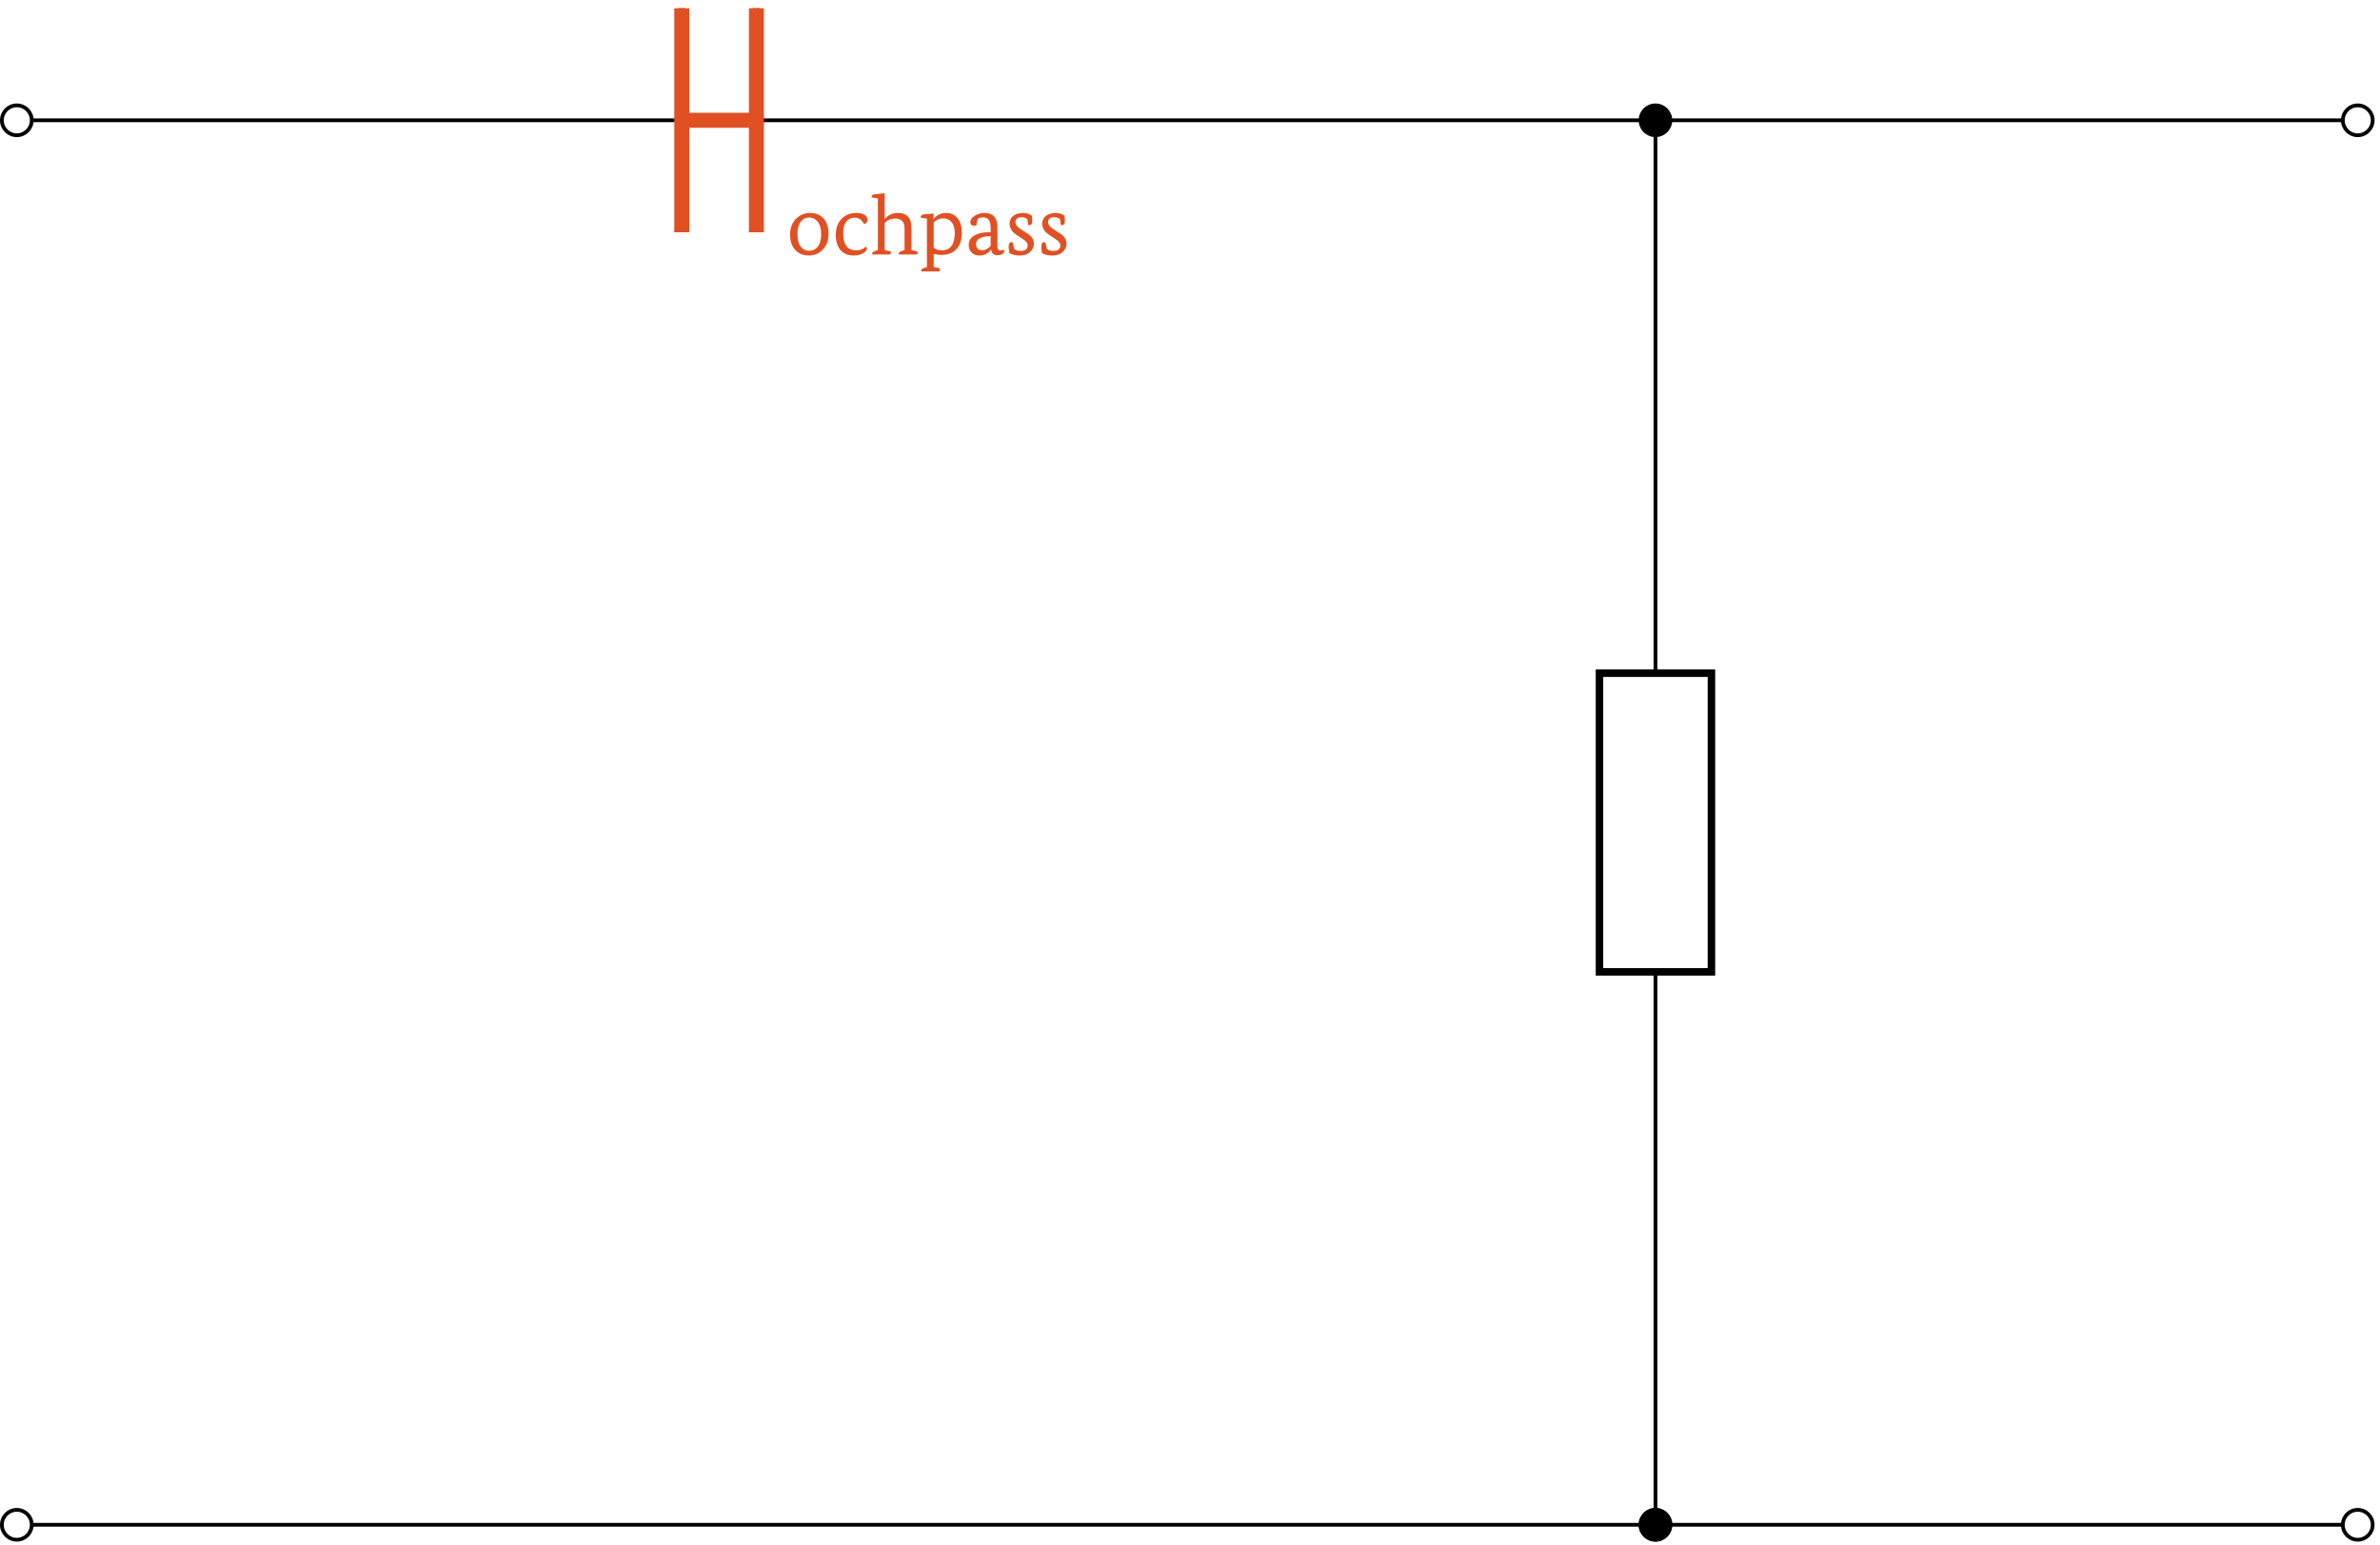
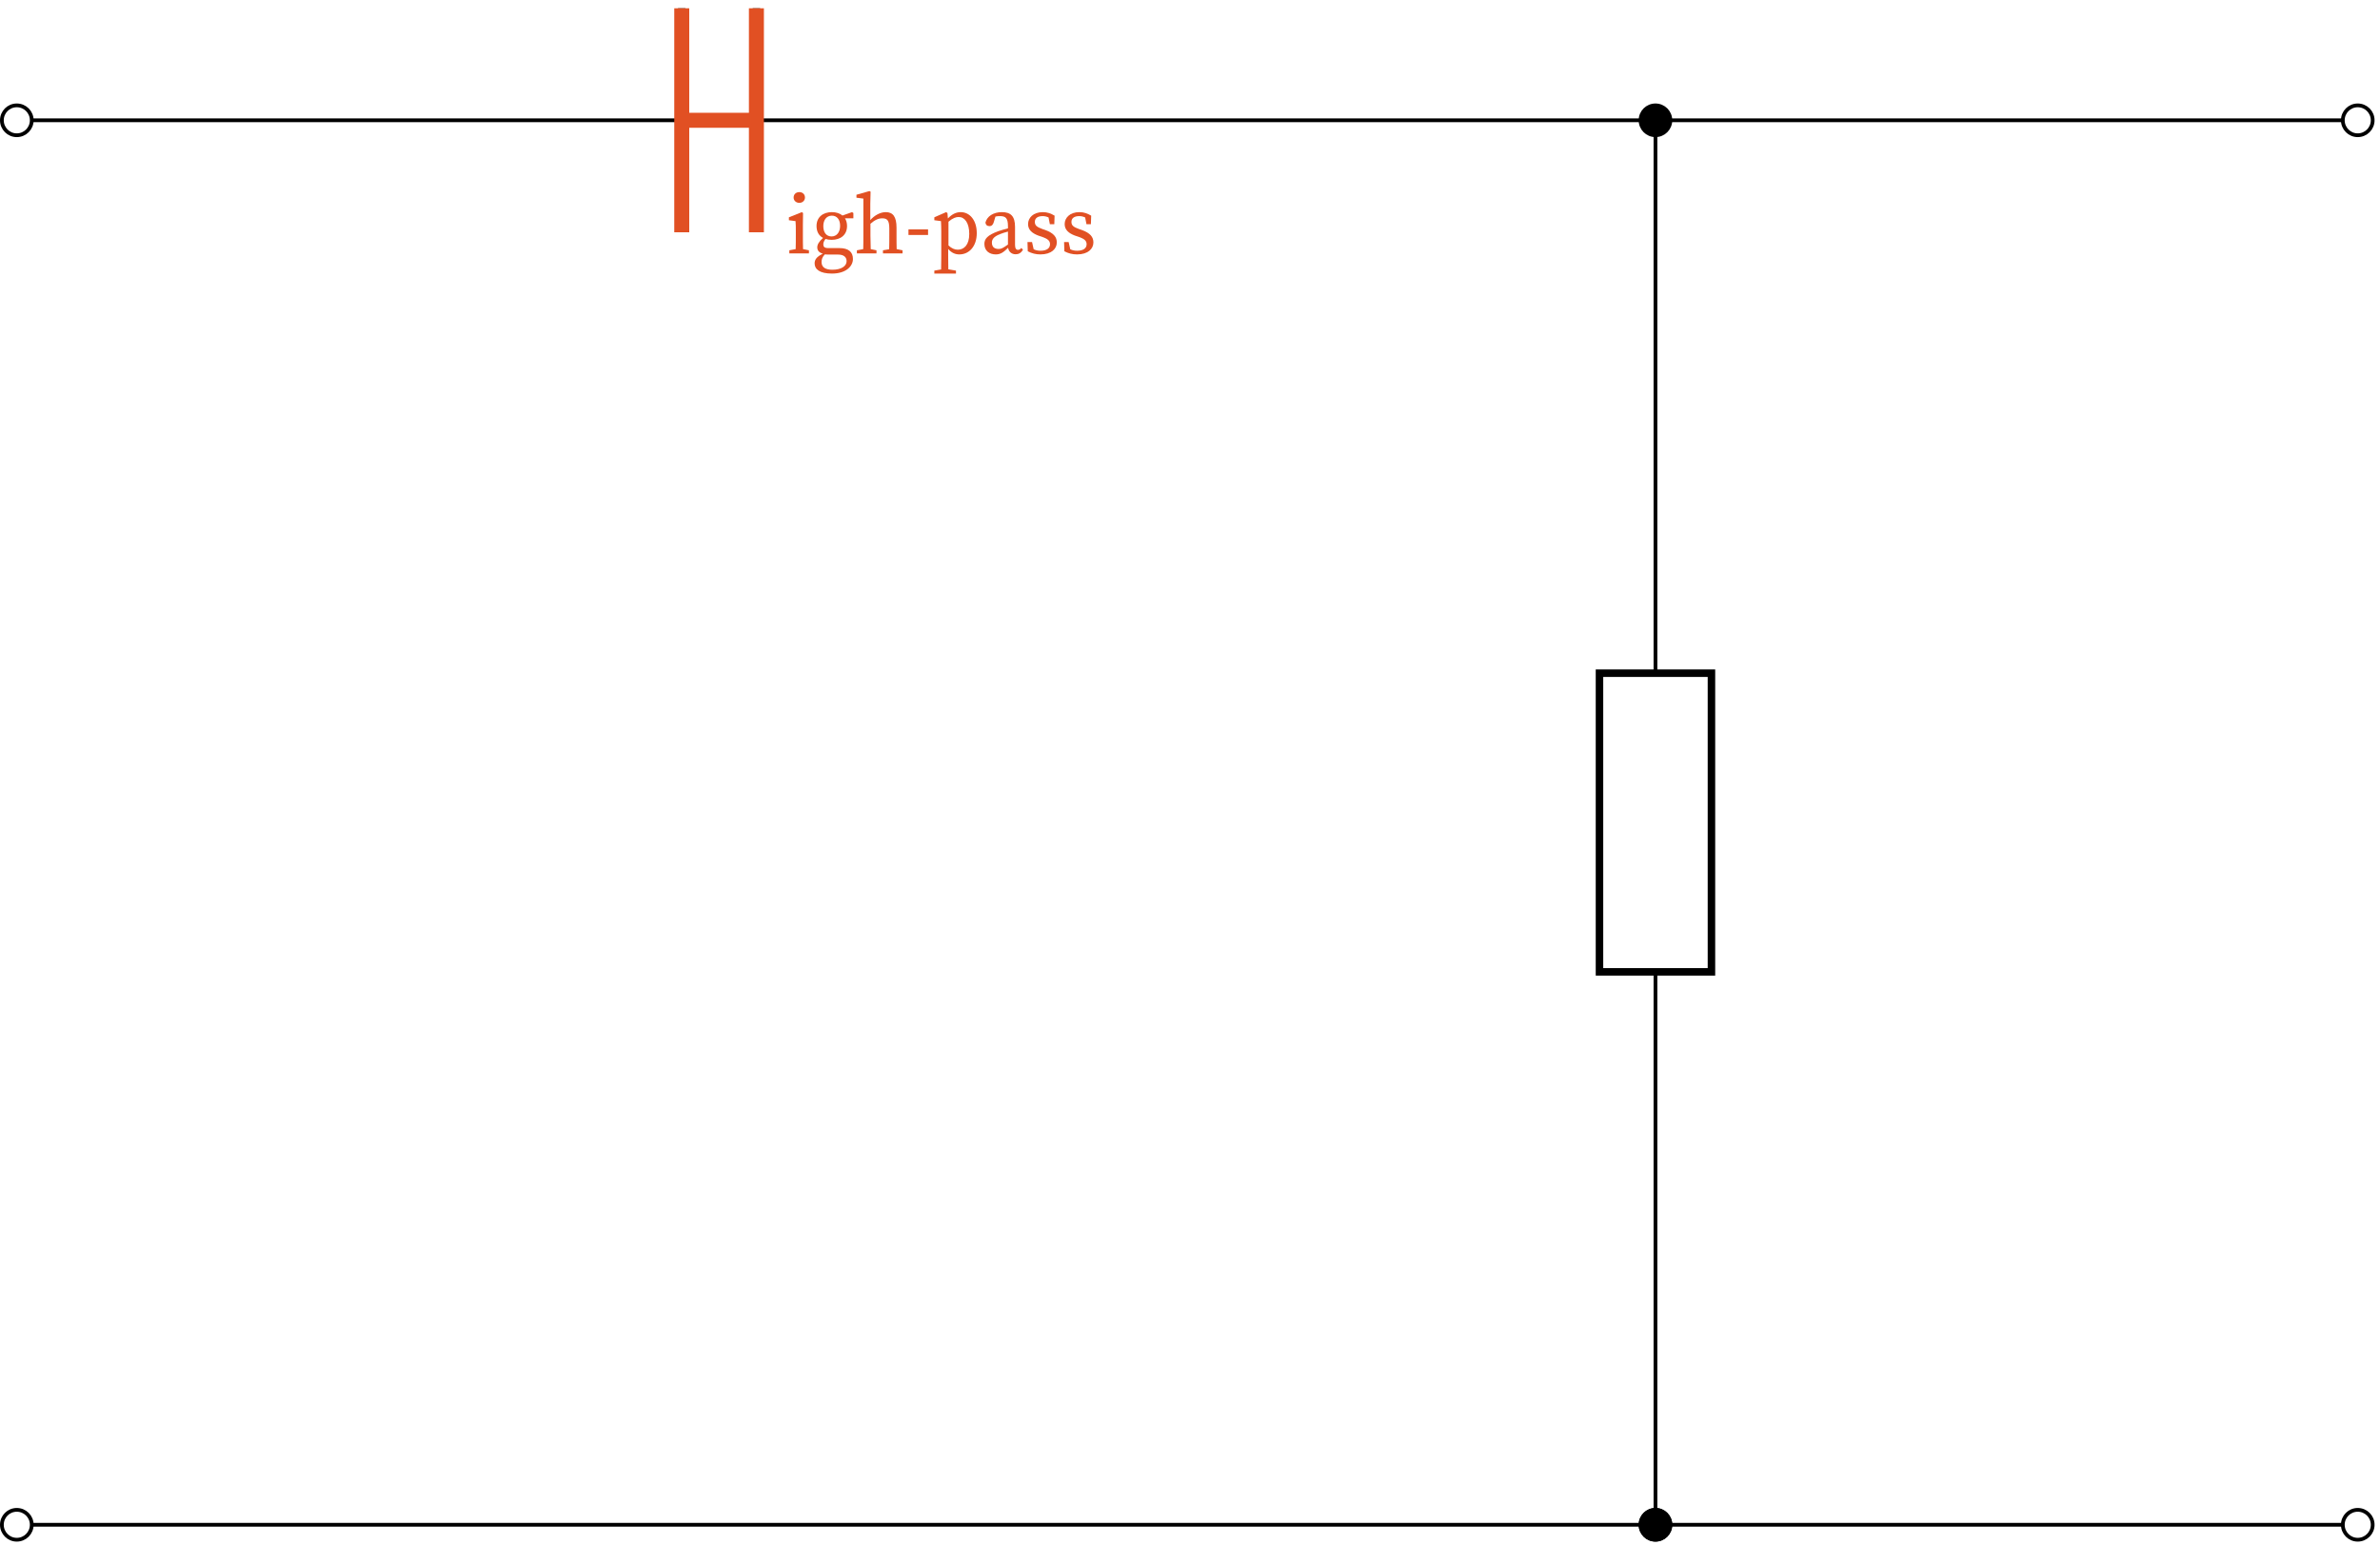
- <svg xmlns="http://www.w3.org/2000/svg" xmlns:xlink="http://www.w3.org/1999/xlink" width="252.417pt" height="163.796pt" viewBox="0 0 252.417 163.796" version="1.2">
+ <svg xmlns="http://www.w3.org/2000/svg" xmlns:xlink="http://www.w3.org/1999/xlink" width="252.417" height="163.796" viewBox="0 0 252.417 163.796">
  <defs>
    <g>
-       <symbol overflow="visible" id="glyph0-0">
-         <path style="stroke:none;" d="M 0.453 0 L 0.453 -6.266 L 4.812 -6.266 L 4.812 0 Z M 0.891 -0.453 L 4.375 -0.453 L 4.375 -5.812 L 0.891 -5.812 Z M 0.891 -0.453 " />
-       </symbol>
-       <symbol overflow="visible" id="glyph0-1">
-         <path style="stroke:none;" d="M 2.359 0.109 C 1.797 0.109 1.336 -0.07 0.984 -0.438 C 0.586 -0.832 0.391 -1.391 0.391 -2.109 C 0.391 -2.816 0.609 -3.383 1.047 -3.812 C 1.453 -4.207 1.945 -4.406 2.531 -4.406 C 3.082 -4.406 3.535 -4.227 3.891 -3.875 C 4.273 -3.477 4.469 -2.914 4.469 -2.188 C 4.469 -1.469 4.25 -0.895 3.812 -0.469 C 3.406 -0.082 2.922 0.109 2.359 0.109 Z M 2.422 -0.391 C 2.785 -0.391 3.082 -0.531 3.312 -0.812 C 3.562 -1.133 3.688 -1.582 3.688 -2.156 C 3.688 -2.727 3.562 -3.172 3.312 -3.484 C 3.082 -3.773 2.785 -3.922 2.422 -3.922 C 2.047 -3.922 1.75 -3.773 1.531 -3.484 C 1.289 -3.172 1.172 -2.727 1.172 -2.156 C 1.172 -1.57 1.289 -1.125 1.531 -0.812 C 1.75 -0.531 2.047 -0.391 2.422 -0.391 Z M 2.422 -0.391 " />
-       </symbol>
-       <symbol overflow="visible" id="glyph0-2">
-         <path style="stroke:none;" d="M 3.562 -0.844 C 3.645 -0.758 3.688 -0.676 3.688 -0.594 C 3.688 -0.445 3.566 -0.301 3.328 -0.156 C 3.035 0.02 2.676 0.109 2.25 0.109 C 1.688 0.109 1.238 -0.078 0.906 -0.453 C 0.562 -0.828 0.391 -1.375 0.391 -2.094 C 0.391 -2.812 0.602 -3.383 1.031 -3.812 C 1.438 -4.207 1.945 -4.406 2.562 -4.406 C 2.977 -4.406 3.297 -4.32 3.516 -4.156 C 3.672 -4.02 3.75 -3.867 3.75 -3.703 C 3.75 -3.441 3.629 -3.281 3.391 -3.219 C 3.16 -3.676 2.82 -3.906 2.375 -3.906 C 2.031 -3.906 1.754 -3.781 1.547 -3.531 C 1.297 -3.238 1.172 -2.82 1.172 -2.281 C 1.172 -1.051 1.629 -0.438 2.547 -0.438 C 2.973 -0.438 3.312 -0.57 3.562 -0.844 Z M 3.562 -0.844 " />
-       </symbol>
-       <symbol overflow="visible" id="glyph0-3">
-         <path style="stroke:none;" d="M 0.828 -0.469 L 0.828 -5.953 L 0.172 -6.047 C 0.16 -6.066 0.156 -6.086 0.156 -6.109 C 0.156 -6.273 0.27 -6.367 0.5 -6.391 L 1.547 -6.5 L 1.547 -3.766 L 1.578 -3.766 C 1.922 -4.191 2.379 -4.406 2.953 -4.406 C 3.91 -4.406 4.391 -3.867 4.391 -2.797 L 4.391 -0.469 L 4.922 -0.344 C 5.004 -0.332 5.047 -0.297 5.047 -0.234 C 5.047 -0.148 5.016 -0.07 4.953 0 L 3.062 0 C 3.051 -0.02 3.047 -0.039 3.047 -0.062 C 3.047 -0.195 3.141 -0.297 3.328 -0.359 L 3.656 -0.469 L 3.656 -2.75 C 3.656 -3.457 3.332 -3.812 2.688 -3.812 C 2.227 -3.812 1.848 -3.656 1.547 -3.344 L 1.547 -0.469 L 2.094 -0.344 C 2.176 -0.332 2.219 -0.297 2.219 -0.234 C 2.219 -0.148 2.188 -0.07 2.125 0 L 0.219 0 C 0.219 -0.02 0.219 -0.039 0.219 -0.062 C 0.219 -0.195 0.312 -0.297 0.5 -0.359 Z M 0.828 -0.469 " />
-       </symbol>
-       <symbol overflow="visible" id="glyph0-4">
-         <path style="stroke:none;" d="M 0.859 1.328 L 0.859 -3.812 L 0.203 -3.891 C 0.203 -3.922 0.203 -3.945 0.203 -3.969 C 0.203 -4.133 0.312 -4.227 0.531 -4.25 L 1.578 -4.344 L 1.531 -3.766 L 1.562 -3.766 C 1.914 -4.191 2.359 -4.406 2.891 -4.406 C 3.398 -4.406 3.805 -4.219 4.109 -3.844 C 4.41 -3.477 4.562 -2.973 4.562 -2.328 C 4.562 -1.535 4.359 -0.938 3.953 -0.531 C 3.566 -0.145 3.035 0.047 2.359 0.047 C 2.098 0.047 1.836 0.008 1.578 -0.062 L 1.578 1.328 L 2.125 1.438 C 2.207 1.457 2.25 1.5 2.25 1.562 C 2.25 1.645 2.219 1.723 2.156 1.797 L 0.266 1.797 C 0.254 1.766 0.25 1.742 0.25 1.734 C 0.25 1.586 0.344 1.488 0.531 1.438 Z M 2.609 -3.828 C 2.211 -3.828 1.867 -3.688 1.578 -3.406 L 1.578 -0.719 C 1.816 -0.531 2.098 -0.438 2.422 -0.438 C 3.348 -0.438 3.812 -1.051 3.812 -2.281 C 3.812 -2.77 3.703 -3.148 3.484 -3.422 C 3.266 -3.691 2.973 -3.828 2.609 -3.828 Z M 2.609 -3.828 " />
-       </symbol>
-       <symbol overflow="visible" id="glyph0-5">
-         <path style="stroke:none;" d="M 2.672 -2.781 C 2.672 -3.176 2.609 -3.469 2.484 -3.656 C 2.367 -3.844 2.164 -3.938 1.875 -3.938 C 1.688 -3.938 1.516 -3.906 1.359 -3.844 C 1.273 -3.688 1.203 -3.422 1.141 -3.047 C 1.047 -3.047 0.984 -3.047 0.953 -3.047 C 0.66 -3.047 0.516 -3.172 0.516 -3.422 C 0.516 -3.691 0.672 -3.922 0.984 -4.109 C 1.297 -4.305 1.641 -4.406 2.016 -4.406 C 2.93 -4.406 3.391 -3.898 3.391 -2.891 L 3.391 -0.938 C 3.391 -0.594 3.492 -0.422 3.703 -0.422 C 3.836 -0.422 3.945 -0.457 4.031 -0.531 C 4.082 -0.457 4.109 -0.375 4.109 -0.281 C 4.109 -0.219 4.055 -0.148 3.953 -0.078 C 3.805 0.023 3.625 0.078 3.406 0.078 C 3 0.078 2.77 -0.125 2.719 -0.531 L 2.703 -0.531 C 2.422 -0.102 2.016 0.109 1.484 0.109 C 1.141 0.109 0.863 0.004 0.656 -0.203 C 0.445 -0.41 0.344 -0.688 0.344 -1.031 C 0.344 -1.469 0.562 -1.805 1 -2.047 C 1.383 -2.254 1.859 -2.359 2.422 -2.359 L 2.672 -2.359 Z M 1.766 -0.453 C 2.109 -0.453 2.41 -0.609 2.672 -0.922 L 2.672 -1.953 L 2.422 -1.938 C 1.555 -1.863 1.125 -1.594 1.125 -1.125 C 1.125 -0.676 1.336 -0.453 1.766 -0.453 Z M 1.766 -0.453 " />
-       </symbol>
-       <symbol overflow="visible" id="glyph0-6">
-         <path style="stroke:none;" d="M 1 -0.578 C 1.176 -0.441 1.395 -0.375 1.656 -0.375 C 2.164 -0.375 2.422 -0.57 2.422 -0.969 C 2.422 -1.125 2.336 -1.281 2.172 -1.438 C 2.066 -1.531 1.875 -1.664 1.594 -1.844 C 1.238 -2.062 0.988 -2.25 0.844 -2.406 C 0.613 -2.664 0.5 -2.953 0.5 -3.266 C 0.5 -3.609 0.629 -3.883 0.891 -4.094 C 1.16 -4.301 1.504 -4.406 1.922 -4.406 C 2.305 -4.406 2.625 -4.301 2.875 -4.094 C 2.895 -3.875 2.906 -3.691 2.906 -3.547 C 2.906 -3.254 2.789 -3.109 2.562 -3.109 C 2.539 -3.109 2.516 -3.109 2.484 -3.109 L 2.375 -3.766 C 2.188 -3.891 1.984 -3.953 1.766 -3.953 C 1.336 -3.953 1.125 -3.773 1.125 -3.422 C 1.125 -3.18 1.289 -2.945 1.625 -2.719 C 1.945 -2.52 2.258 -2.316 2.562 -2.109 C 2.906 -1.836 3.078 -1.52 3.078 -1.156 C 3.078 -0.801 2.938 -0.5 2.656 -0.25 C 2.383 -0.008 2.023 0.109 1.578 0.109 C 1.129 0.109 0.766 0.023 0.484 -0.141 C 0.43 -0.41 0.406 -0.656 0.406 -0.875 C 0.406 -1.164 0.52 -1.312 0.75 -1.312 C 0.77 -1.312 0.797 -1.305 0.828 -1.297 Z M 1 -0.578 " />
-       </symbol>
+       <g id="glyph-0-0">
+         <path d="M 1.375 -5.359 C 1.703 -5.359 1.969 -5.594 1.969 -5.922 C 1.969 -6.281 1.703 -6.5 1.375 -6.5 C 1.031 -6.5 0.766 -6.281 0.766 -5.922 C 0.766 -5.594 1.031 -5.359 1.375 -5.359 Z M 2.391 -0.328 L 1.766 -0.453 C 1.75 -0.891 1.75 -1.484 1.75 -1.875 L 1.75 -3.062 L 1.766 -4.281 L 1.641 -4.375 L 0.266 -3.828 L 0.266 -3.516 L 0.969 -3.422 C 1 -3.078 1 -2.797 1 -2.297 L 1 -1.875 C 1 -1.484 1 -0.891 0.984 -0.453 L 0.312 -0.328 L 0.312 0 L 2.391 0 Z M 2.391 -0.328 " />
+       </g>
+       <g id="glyph-0-1">
+         <path d="M 2.156 -4 C 2.719 -4 3.031 -3.562 3.031 -2.922 C 3.031 -2.266 2.688 -1.797 2.125 -1.797 C 1.562 -1.797 1.25 -2.234 1.25 -2.891 C 1.25 -3.547 1.594 -4 2.156 -4 Z M 0.531 -2.906 C 0.531 -2.297 0.781 -1.875 1.219 -1.641 C 0.766 -1.234 0.609 -0.922 0.609 -0.641 C 0.609 -0.297 0.812 -0.078 1.203 0.031 C 0.531 0.359 0.328 0.672 0.328 1.062 C 0.328 1.688 0.875 2.141 2.172 2.141 C 3.641 2.141 4.391 1.375 4.391 0.594 C 4.391 -0.141 3.938 -0.562 2.953 -0.562 L 1.766 -0.562 C 1.359 -0.562 1.25 -0.719 1.25 -0.953 C 1.25 -1.156 1.328 -1.328 1.484 -1.531 C 1.672 -1.469 1.891 -1.438 2.141 -1.438 C 3.078 -1.438 3.766 -1.953 3.766 -2.906 C 3.766 -3.219 3.688 -3.5 3.547 -3.719 L 4.438 -3.719 L 4.438 -4.281 L 4.297 -4.375 L 3.281 -4.016 C 3 -4.25 2.609 -4.375 2.156 -4.375 C 1.219 -4.375 0.531 -3.844 0.531 -2.906 Z M 2.219 1.734 C 1.5 1.734 1.062 1.5 1.062 0.906 C 1.062 0.625 1.156 0.375 1.406 0.109 C 1.516 0.109 1.641 0.125 1.766 0.125 L 2.812 0.125 C 3.469 0.125 3.719 0.438 3.719 0.828 C 3.719 1.328 3.188 1.734 2.219 1.734 Z M 2.219 1.734 " />
+       </g>
+       <g id="glyph-0-2">
+         <path d="M 0.953 -1.875 C 0.953 -1.484 0.953 -0.891 0.938 -0.453 L 0.266 -0.328 L 0.266 0 L 2.344 0 L 2.344 -0.328 L 1.734 -0.453 C 1.719 -0.891 1.703 -1.484 1.703 -1.875 L 1.703 -3.141 C 2.172 -3.547 2.531 -3.719 2.969 -3.719 C 3.5 -3.719 3.703 -3.469 3.703 -2.641 L 3.703 -1.875 C 3.703 -1.469 3.703 -0.891 3.688 -0.438 L 3.031 -0.328 L 3.031 0 L 5.109 0 L 5.109 -0.328 L 4.484 -0.453 C 4.469 -0.891 4.469 -1.469 4.469 -1.875 L 4.469 -2.719 C 4.469 -3.891 4.094 -4.375 3.328 -4.375 C 2.75 -4.375 2.125 -4.031 1.688 -3.531 L 1.688 -5.266 L 1.719 -6.547 L 1.594 -6.609 L 0.219 -6.219 L 0.219 -5.906 L 0.953 -5.812 Z M 0.953 -1.875 " />
+       </g>
+       <g id="glyph-0-3">
+         <path d="M 0.359 -1.953 L 2.438 -1.953 L 2.438 -2.547 L 0.359 -2.547 Z M 0.359 -1.953 " />
+       </g>
+       <g id="glyph-0-4">
+         <path d="M 4.016 -2.062 C 4.016 -0.906 3.469 -0.391 2.797 -0.391 C 2.469 -0.391 2.141 -0.531 1.812 -0.844 L 1.812 -3.359 C 2.266 -3.75 2.609 -3.859 2.891 -3.859 C 3.547 -3.859 4.016 -3.219 4.016 -2.062 Z M 1.047 0.25 C 1.047 0.734 1.031 1.203 1.031 1.703 L 0.312 1.828 L 0.312 2.141 L 2.609 2.141 L 2.609 1.828 L 1.797 1.688 C 1.797 1.203 1.781 0.719 1.781 0.234 L 1.781 -0.469 C 2.156 -0.031 2.562 0.109 2.969 0.109 C 4.016 0.109 4.812 -0.766 4.812 -2.141 C 4.812 -3.531 4.062 -4.375 3.109 -4.375 C 2.625 -4.375 2.172 -4.156 1.75 -3.703 L 1.703 -4.281 L 1.562 -4.375 L 0.312 -3.828 L 0.312 -3.516 L 1.016 -3.422 C 1.031 -3.078 1.047 -2.797 1.047 -2.312 Z M 1.047 0.25 " />
+       </g>
+       <g id="glyph-0-5">
+         <path d="M 3.719 0.094 C 4.031 0.094 4.281 -0.031 4.5 -0.375 L 4.328 -0.578 C 4.219 -0.453 4.125 -0.375 3.969 -0.375 C 3.781 -0.375 3.656 -0.516 3.656 -0.906 L 3.656 -2.812 C 3.656 -3.938 3.203 -4.375 2.266 -4.375 C 1.359 -4.375 0.688 -3.938 0.516 -3.266 C 0.547 -3.031 0.688 -2.891 0.938 -2.891 C 1.188 -2.891 1.328 -3.047 1.406 -3.328 L 1.578 -3.906 C 1.766 -3.953 1.922 -3.953 2.062 -3.953 C 2.656 -3.953 2.906 -3.75 2.906 -2.875 L 2.906 -2.656 C 2.547 -2.562 2.172 -2.453 1.891 -2.359 C 0.688 -1.922 0.406 -1.516 0.406 -1 C 0.406 -0.266 0.953 0.109 1.609 0.109 C 2.125 0.109 2.422 -0.109 2.922 -0.594 C 2.984 -0.172 3.297 0.094 3.719 0.094 Z M 1.203 -1.141 C 1.203 -1.406 1.297 -1.75 2.078 -2.047 C 2.266 -2.125 2.594 -2.234 2.906 -2.312 L 2.906 -0.938 C 2.391 -0.578 2.219 -0.469 1.922 -0.469 C 1.5 -0.469 1.203 -0.656 1.203 -1.141 Z M 1.203 -1.141 " />
+       </g>
+       <g id="glyph-0-6">
+         <path d="M 1.797 0.109 C 2.953 0.109 3.531 -0.484 3.531 -1.156 C 3.531 -1.734 3.203 -2.156 2.297 -2.484 L 2.016 -2.578 C 1.422 -2.797 1.203 -2.953 1.203 -3.344 C 1.203 -3.719 1.484 -3.953 2.031 -3.953 C 2.25 -3.953 2.453 -3.906 2.656 -3.812 L 2.797 -3.094 L 3.266 -3.094 L 3.297 -4 C 2.906 -4.234 2.531 -4.375 2.047 -4.375 C 1.031 -4.375 0.484 -3.766 0.484 -3.109 C 0.484 -2.5 0.906 -2.141 1.562 -1.891 L 1.984 -1.75 C 2.547 -1.547 2.812 -1.359 2.812 -0.969 C 2.812 -0.562 2.484 -0.281 1.812 -0.281 C 1.531 -0.281 1.297 -0.328 1.078 -0.438 L 0.906 -1.203 L 0.422 -1.203 L 0.453 -0.219 C 0.891 0 1.297 0.109 1.797 0.109 Z M 1.797 0.109 " />
+       </g>
    </g>
-     <clipPath id="clip1">
-       <path d="M 0 160 L 4 160 L 4 163.504 L 0 163.504 Z M 0 160 " />
+     <clipPath id="clip-0">
+       <path clip-rule="nonzero" d="M 0 160 L 4 160 L 4 163.504 L 0 163.504 Z M 0 160 " />
    </clipPath>
-     <clipPath id="clip2">
-       <path d="M 0 154 L 9 154 L 9 163.504 L 0 163.504 Z M 0 154 " />
+     <clipPath id="clip-1">
+       <path clip-rule="nonzero" d="M 0 154 L 9 154 L 9 163.504 L 0 163.504 Z M 0 154 " />
    </clipPath>
-     <clipPath id="clip3">
-       <path d="M 173 160 L 178 160 L 178 163.504 L 173 163.504 Z M 173 160 " />
+     <clipPath id="clip-2">
+       <path clip-rule="nonzero" d="M 173 160 L 178 160 L 178 163.504 L 173 163.504 Z M 173 160 " />
    </clipPath>
-     <clipPath id="clip4">
-       <path d="M 168 154 L 183 154 L 183 163.504 L 168 163.504 Z M 168 154 " />
+     <clipPath id="clip-3">
+       <path clip-rule="nonzero" d="M 168 154 L 183 154 L 183 163.504 L 168 163.504 Z M 168 154 " />
    </clipPath>
-     <clipPath id="clip5">
-       <path d="M 173 160 L 178 160 L 178 163.504 L 173 163.504 Z M 173 160 " />
+     <clipPath id="clip-4">
+       <path clip-rule="nonzero" d="M 173 160 L 178 160 L 178 163.504 L 173 163.504 Z M 173 160 " />
    </clipPath>
-     <clipPath id="clip6">
-       <path d="M 168 154 L 183 154 L 183 163.504 L 168 163.504 Z M 168 154 " />
+     <clipPath id="clip-5">
+       <path clip-rule="nonzero" d="M 168 154 L 183 154 L 183 163.504 L 168 163.504 Z M 168 154 " />
    </clipPath>
-     <clipPath id="clip7">
-       <path d="M 248 160 L 251.836 160 L 251.836 163.504 L 248 163.504 Z M 248 160 " />
+     <clipPath id="clip-6">
+       <path clip-rule="nonzero" d="M 248 160 L 251.836 160 L 251.836 163.504 L 248 163.504 Z M 248 160 " />
    </clipPath>
-     <clipPath id="clip8">
-       <path d="M 242 154 L 251.836 154 L 251.836 163.504 L 242 163.504 Z M 242 154 " />
+     <clipPath id="clip-7">
+       <path clip-rule="nonzero" d="M 242 154 L 251.836 154 L 251.836 163.504 L 242 163.504 Z M 242 154 " />
    </clipPath>
-     <clipPath id="clip9">
-       <path d="M 71 0.086 L 81 0.086 L 81 26 L 71 26 Z M 71 0.086 " />
+     <clipPath id="clip-8">
+       <path clip-rule="nonzero" d="M 71 0.086 L 81 0.086 L 81 26 L 71 26 Z M 71 0.086 " />
    </clipPath>
-     <clipPath id="clip10">
-       <path d="M 248 11 L 251.836 11 L 251.836 15 L 248 15 Z M 248 11 " />
+     <clipPath id="clip-9">
+       <path clip-rule="nonzero" d="M 248 11 L 251.836 11 L 251.836 15 L 248 15 Z M 248 11 " />
    </clipPath>
-     <clipPath id="clip11">
-       <path d="M 242 5 L 251.836 5 L 251.836 20 L 242 20 Z M 242 5 " />
+     <clipPath id="clip-10">
+       <path clip-rule="nonzero" d="M 242 5 L 251.836 5 L 251.836 20 L 242 20 Z M 242 5 " />
    </clipPath>
-     <clipPath id="clip12">
-       <path d="M 71 0.086 L 74 0.086 L 74 26 L 71 26 Z M 71 0.086 " />
+     <clipPath id="clip-11">
+       <path clip-rule="nonzero" d="M 71 0.086 L 74 0.086 L 74 26 L 71 26 Z M 71 0.086 " />
    </clipPath>
-     <clipPath id="clip13">
-       <path d="M 79 0.086 L 82 0.086 L 82 26 L 79 26 Z M 79 0.086 " />
+     <clipPath id="clip-12">
+       <path clip-rule="nonzero" d="M 79 0.086 L 82 0.086 L 82 26 L 79 26 Z M 79 0.086 " />
    </clipPath>
  </defs>
-   <g id="surface1">
-     <path style="fill:none;stroke-width:0.399;stroke-linecap:butt;stroke-linejoin:miter;stroke:rgb(0%,0%,0%);stroke-opacity:1;stroke-miterlimit:10;" d="M -0.001 0.001 L 87.099 0.001 M 87.099 0.001 L 211.522 0.001 M 211.522 0.001 L 248.846 0.001 " transform="matrix(0.997696,0,0,-0.997696,1.781884,161.7236)" />
-     <g clip-path="url(#clip1)" clip-rule="nonzero">
-       <path style=" stroke:none;fill-rule:nonzero;fill:rgb(100%,100%,100%);fill-opacity:1;" d="M 3.367 161.723 C 3.367 160.848 2.656 160.141 1.781 160.141 C 0.906 160.141 0.199 160.848 0.199 161.723 C 0.199 162.598 0.906 163.309 1.781 163.309 C 2.656 163.309 3.367 162.598 3.367 161.723 Z M 3.367 161.723 " />
-     </g>
-     <g clip-path="url(#clip2)" clip-rule="nonzero">
-       <path style="fill:none;stroke-width:0.399;stroke-linecap:butt;stroke-linejoin:miter;stroke:rgb(0%,0%,0%);stroke-opacity:1;stroke-miterlimit:10;" d="M 1.589 0.001 C 1.589 0.878 0.876 1.587 -0.001 1.587 C -0.878 1.587 -1.586 0.878 -1.586 0.001 C -1.586 -0.876 -0.878 -1.589 -0.001 -1.589 C 0.876 -1.589 1.589 -0.876 1.589 0.001 Z M 1.589 0.001 " transform="matrix(0.997696,0,0,-0.997696,1.781884,161.7236)" />
-     </g>
-     <g clip-path="url(#clip3)" clip-rule="nonzero">
-       <path style=" stroke:none;fill-rule:nonzero;fill:rgb(0%,0%,0%);fill-opacity:1;" d="M 177.156 161.723 C 177.156 160.848 176.449 160.141 175.574 160.141 C 174.699 160.141 173.992 160.848 173.992 161.723 C 173.992 162.598 174.699 163.309 175.574 163.309 C 176.449 163.309 177.156 162.598 177.156 161.723 Z M 177.156 161.723 " />
-     </g>
-     <g clip-path="url(#clip4)" clip-rule="nonzero">
-       <path style="fill:none;stroke-width:0.399;stroke-linecap:butt;stroke-linejoin:miter;stroke:rgb(0%,0%,0%);stroke-opacity:1;stroke-miterlimit:10;" d="M 175.779 0.001 C 175.779 0.878 175.071 1.587 174.194 1.587 C 173.317 1.587 172.608 0.878 172.608 0.001 C 172.608 -0.876 173.317 -1.589 174.194 -1.589 C 175.071 -1.589 175.779 -0.876 175.779 0.001 Z M 175.779 0.001 " transform="matrix(0.997696,0,0,-0.997696,1.781884,161.7236)" />
-     </g>
-     <g clip-path="url(#clip5)" clip-rule="nonzero">
-       <path style=" stroke:none;fill-rule:nonzero;fill:rgb(0%,0%,0%);fill-opacity:1;" d="M 177.156 161.723 C 177.156 160.848 176.449 160.141 175.574 160.141 C 174.699 160.141 173.992 160.848 173.992 161.723 C 173.992 162.598 174.699 163.309 175.574 163.309 C 176.449 163.309 177.156 162.598 177.156 161.723 Z M 177.156 161.723 " />
-     </g>
-     <g clip-path="url(#clip6)" clip-rule="nonzero">
-       <path style="fill:none;stroke-width:0.399;stroke-linecap:butt;stroke-linejoin:miter;stroke:rgb(0%,0%,0%);stroke-opacity:1;stroke-miterlimit:10;" d="M 175.779 0.001 C 175.779 0.878 175.071 1.587 174.194 1.587 C 173.317 1.587 172.608 0.878 172.608 0.001 C 172.608 -0.876 173.317 -1.589 174.194 -1.589 C 175.071 -1.589 175.779 -0.876 175.779 0.001 Z M 175.779 0.001 " transform="matrix(0.997696,0,0,-0.997696,1.781884,161.7236)" />
-     </g>
-     <g clip-path="url(#clip7)" clip-rule="nonzero">
-       <path style=" stroke:none;fill-rule:nonzero;fill:rgb(100%,100%,100%);fill-opacity:1;" d="M 251.641 161.723 C 251.641 160.848 250.93 160.141 250.055 160.141 C 249.184 160.141 248.473 160.848 248.473 161.723 C 248.473 162.598 249.184 163.309 250.055 163.309 C 250.93 163.309 251.641 162.598 251.641 161.723 Z M 251.641 161.723 " />
-     </g>
-     <g clip-path="url(#clip8)" clip-rule="nonzero">
-       <path style="fill:none;stroke-width:0.399;stroke-linecap:butt;stroke-linejoin:miter;stroke:rgb(0%,0%,0%);stroke-opacity:1;stroke-miterlimit:10;" d="M 250.436 0.001 C 250.436 0.878 249.723 1.587 248.846 1.587 C 247.973 1.587 247.261 0.878 247.261 0.001 C 247.261 -0.876 247.973 -1.589 248.846 -1.589 C 249.723 -1.589 250.436 -0.876 250.436 0.001 Z M 250.436 0.001 " transform="matrix(0.997696,0,0,-0.997696,1.781884,161.7236)" />
-     </g>
-     <path style="fill:none;stroke-width:0.399;stroke-linecap:butt;stroke-linejoin:miter;stroke:rgb(0%,0%,0%);stroke-opacity:1;stroke-miterlimit:10;" d="M -0.001 149.31 L 70.686 149.31 M 78.622 149.31 L 161.751 149.31 M 161.751 149.31 L 211.522 149.31 M 211.522 149.31 L 248.846 149.31 " transform="matrix(0.997696,0,0,-0.997696,1.781884,161.7236)" />
-     <g clip-path="url(#clip9)" clip-rule="nonzero">
-       <path style="fill:none;stroke-width:0.797;stroke-linecap:butt;stroke-linejoin:miter;stroke:rgb(0%,0%,0%);stroke-opacity:1;stroke-miterlimit:10;" d="M 70.686 161.216 L 70.686 137.404 M 78.622 161.216 L 78.622 137.404 " transform="matrix(0.997696,0,0,-0.997696,1.781884,161.7236)" />
-     </g>
-     <path style="fill-rule:nonzero;fill:rgb(100%,100%,100%);fill-opacity:1;stroke-width:0.399;stroke-linecap:butt;stroke-linejoin:miter;stroke:rgb(0%,0%,0%);stroke-opacity:1;stroke-miterlimit:10;" d="M 1.589 149.31 C 1.589 150.187 0.876 150.896 -0.001 150.896 C -0.878 150.896 -1.586 150.187 -1.586 149.31 C -1.586 148.433 -0.878 147.72 -0.001 147.72 C 0.876 147.72 1.589 148.433 1.589 149.31 Z M 1.589 149.31 " transform="matrix(0.997696,0,0,-0.997696,1.781884,161.7236)" />
-     <path style="fill-rule:nonzero;fill:rgb(0%,0%,0%);fill-opacity:1;stroke-width:0.399;stroke-linecap:butt;stroke-linejoin:miter;stroke:rgb(0%,0%,0%);stroke-opacity:1;stroke-miterlimit:10;" d="M 175.779 149.31 C 175.779 150.187 175.071 150.896 174.194 150.896 C 173.317 150.896 172.608 150.187 172.608 149.31 C 172.608 148.433 173.317 147.72 174.194 147.72 C 175.071 147.72 175.779 148.433 175.779 149.31 Z M 175.779 149.31 " transform="matrix(0.997696,0,0,-0.997696,1.781884,161.7236)" />
-     <g clip-path="url(#clip10)" clip-rule="nonzero">
-       <path style=" stroke:none;fill-rule:nonzero;fill:rgb(100%,100%,100%);fill-opacity:1;" d="M 251.641 12.758 C 251.641 11.883 250.93 11.176 250.055 11.176 C 249.184 11.176 248.473 11.883 248.473 12.758 C 248.473 13.633 249.184 14.344 250.055 14.344 C 250.93 14.344 251.641 13.633 251.641 12.758 Z M 251.641 12.758 " />
-     </g>
-     <g clip-path="url(#clip11)" clip-rule="nonzero">
-       <path style="fill:none;stroke-width:0.399;stroke-linecap:butt;stroke-linejoin:miter;stroke:rgb(0%,0%,0%);stroke-opacity:1;stroke-miterlimit:10;" d="M 250.436 149.31 C 250.436 150.187 249.723 150.896 248.846 150.896 C 247.973 150.896 247.261 150.187 247.261 149.31 C 247.261 148.433 247.973 147.72 248.846 147.72 C 249.723 147.72 250.436 148.433 250.436 149.31 Z M 250.436 149.31 " transform="matrix(0.997696,0,0,-0.997696,1.781884,161.7236)" />
-     </g>
-     <path style="fill:none;stroke-width:0.399;stroke-linecap:butt;stroke-linejoin:miter;stroke:rgb(0%,0%,0%);stroke-opacity:1;stroke-miterlimit:10;" d="M 174.194 0.001 L 174.194 58.781 M 174.194 90.53 L 174.194 149.31 " transform="matrix(0.997696,0,0,-0.997696,1.781884,161.7236)" />
-     <path style="fill:none;stroke-width:0.797;stroke-linecap:butt;stroke-linejoin:miter;stroke:rgb(0%,0%,0%);stroke-opacity:1;stroke-miterlimit:10;" d="M 180.145 90.53 L 180.145 58.781 L 168.243 58.781 L 168.243 90.53 Z M 180.145 90.53 " transform="matrix(0.997696,0,0,-0.997696,1.781884,161.7236)" />
-     <g clip-path="url(#clip12)" clip-rule="nonzero">
-       <path style="fill:none;stroke-width:1.594;stroke-linecap:butt;stroke-linejoin:miter;stroke:rgb(88.234%,31.374%,13.724%);stroke-opacity:1;stroke-miterlimit:10;" d="M 70.686 161.216 L 70.686 137.404 " transform="matrix(0.997696,0,0,-0.997696,1.781884,161.7236)" />
-     </g>
-     <g clip-path="url(#clip13)" clip-rule="nonzero">
-       <path style="fill:none;stroke-width:1.594;stroke-linecap:butt;stroke-linejoin:miter;stroke:rgb(88.234%,31.374%,13.724%);stroke-opacity:1;stroke-miterlimit:10;" d="M 78.622 161.216 L 78.622 137.404 " transform="matrix(0.997696,0,0,-0.997696,1.781884,161.7236)" />
-     </g>
-     <path style="fill:none;stroke-width:1.594;stroke-linecap:butt;stroke-linejoin:miter;stroke:rgb(88.234%,31.374%,13.724%);stroke-opacity:1;stroke-miterlimit:10;" d="M 70.686 149.31 L 78.622 149.31 " transform="matrix(0.997696,0,0,-0.997696,1.781884,161.7236)" />
-     <g style="fill:rgb(88.234%,31.374%,13.724%);fill-opacity:1;">
-       <use xlink:href="#glyph0-1" x="83.403" y="26.992" />
-       <use xlink:href="#glyph0-2" x="88.252" y="26.992" />
-       <use xlink:href="#glyph0-3" x="92.278" y="26.992" />
-       <use xlink:href="#glyph0-4" x="97.448" y="26.992" />
-       <use xlink:href="#glyph0-5" x="102.395" y="26.992" />
-       <use xlink:href="#glyph0-6" x="106.573" y="26.992" />
-       <use xlink:href="#glyph0-6" x="110.035" y="26.992" />
-     </g>
+   <path fill="none" stroke-width="0.399" stroke-linecap="butt" stroke-linejoin="miter" stroke="rgb(0%, 0%, 0%)" stroke-opacity="1" stroke-miterlimit="10" d="M -0.001 0.001 L 87.099 0.001 M 87.099 0.001 L 211.522 0.001 M 211.522 0.001 L 248.846 0.001 " transform="matrix(0.997696, 0, 0, -0.997696, 1.781884, 161.7236)" />
+   <g clip-path="url(#clip-0)">
+     <path fill-rule="nonzero" fill="rgb(100%, 100%, 100%)" fill-opacity="1" d="M 3.367 161.723 C 3.367 160.848 2.656 160.141 1.781 160.141 C 0.906 160.141 0.199 160.848 0.199 161.723 C 0.199 162.598 0.906 163.309 1.781 163.309 C 2.656 163.309 3.367 162.598 3.367 161.723 Z M 3.367 161.723 " />
+   </g>
+   <g clip-path="url(#clip-1)">
+     <path fill="none" stroke-width="0.399" stroke-linecap="butt" stroke-linejoin="miter" stroke="rgb(0%, 0%, 0%)" stroke-opacity="1" stroke-miterlimit="10" d="M 1.589 0.001 C 1.589 0.878 0.876 1.587 -0.001 1.587 C -0.878 1.587 -1.586 0.878 -1.586 0.001 C -1.586 -0.876 -0.878 -1.589 -0.001 -1.589 C 0.876 -1.589 1.589 -0.876 1.589 0.001 Z M 1.589 0.001 " transform="matrix(0.997696, 0, 0, -0.997696, 1.781884, 161.7236)" />
+   </g>
+   <g clip-path="url(#clip-2)">
+     <path fill-rule="nonzero" fill="rgb(0%, 0%, 0%)" fill-opacity="1" d="M 177.156 161.723 C 177.156 160.848 176.449 160.141 175.574 160.141 C 174.699 160.141 173.992 160.848 173.992 161.723 C 173.992 162.598 174.699 163.309 175.574 163.309 C 176.449 163.309 177.156 162.598 177.156 161.723 Z M 177.156 161.723 " />
+   </g>
+   <g clip-path="url(#clip-3)">
+     <path fill="none" stroke-width="0.399" stroke-linecap="butt" stroke-linejoin="miter" stroke="rgb(0%, 0%, 0%)" stroke-opacity="1" stroke-miterlimit="10" d="M 175.779 0.001 C 175.779 0.878 175.071 1.587 174.194 1.587 C 173.317 1.587 172.608 0.878 172.608 0.001 C 172.608 -0.876 173.317 -1.589 174.194 -1.589 C 175.071 -1.589 175.779 -0.876 175.779 0.001 Z M 175.779 0.001 " transform="matrix(0.997696, 0, 0, -0.997696, 1.781884, 161.7236)" />
+   </g>
+   <g clip-path="url(#clip-4)">
+     <path fill-rule="nonzero" fill="rgb(0%, 0%, 0%)" fill-opacity="1" d="M 177.156 161.723 C 177.156 160.848 176.449 160.141 175.574 160.141 C 174.699 160.141 173.992 160.848 173.992 161.723 C 173.992 162.598 174.699 163.309 175.574 163.309 C 176.449 163.309 177.156 162.598 177.156 161.723 Z M 177.156 161.723 " />
+   </g>
+   <g clip-path="url(#clip-5)">
+     <path fill="none" stroke-width="0.399" stroke-linecap="butt" stroke-linejoin="miter" stroke="rgb(0%, 0%, 0%)" stroke-opacity="1" stroke-miterlimit="10" d="M 175.779 0.001 C 175.779 0.878 175.071 1.587 174.194 1.587 C 173.317 1.587 172.608 0.878 172.608 0.001 C 172.608 -0.876 173.317 -1.589 174.194 -1.589 C 175.071 -1.589 175.779 -0.876 175.779 0.001 Z M 175.779 0.001 " transform="matrix(0.997696, 0, 0, -0.997696, 1.781884, 161.7236)" />
+   </g>
+   <g clip-path="url(#clip-6)">
+     <path fill-rule="nonzero" fill="rgb(100%, 100%, 100%)" fill-opacity="1" d="M 251.641 161.723 C 251.641 160.848 250.93 160.141 250.055 160.141 C 249.184 160.141 248.473 160.848 248.473 161.723 C 248.473 162.598 249.184 163.309 250.055 163.309 C 250.93 163.309 251.641 162.598 251.641 161.723 Z M 251.641 161.723 " />
+   </g>
+   <g clip-path="url(#clip-7)">
+     <path fill="none" stroke-width="0.399" stroke-linecap="butt" stroke-linejoin="miter" stroke="rgb(0%, 0%, 0%)" stroke-opacity="1" stroke-miterlimit="10" d="M 250.436 0.001 C 250.436 0.878 249.723 1.587 248.846 1.587 C 247.973 1.587 247.261 0.878 247.261 0.001 C 247.261 -0.876 247.973 -1.589 248.846 -1.589 C 249.723 -1.589 250.436 -0.876 250.436 0.001 Z M 250.436 0.001 " transform="matrix(0.997696, 0, 0, -0.997696, 1.781884, 161.7236)" />
+   </g>
+   <path fill="none" stroke-width="0.399" stroke-linecap="butt" stroke-linejoin="miter" stroke="rgb(0%, 0%, 0%)" stroke-opacity="1" stroke-miterlimit="10" d="M -0.001 149.31 L 70.686 149.31 M 78.622 149.31 L 161.751 149.31 M 161.751 149.31 L 211.522 149.31 M 211.522 149.31 L 248.846 149.31 " transform="matrix(0.997696, 0, 0, -0.997696, 1.781884, 161.7236)" />
+   <g clip-path="url(#clip-8)">
+     <path fill="none" stroke-width="0.797" stroke-linecap="butt" stroke-linejoin="miter" stroke="rgb(0%, 0%, 0%)" stroke-opacity="1" stroke-miterlimit="10" d="M 70.686 161.216 L 70.686 137.404 M 78.622 161.216 L 78.622 137.404 " transform="matrix(0.997696, 0, 0, -0.997696, 1.781884, 161.7236)" />
+   </g>
+   <path fill-rule="nonzero" fill="rgb(100%, 100%, 100%)" fill-opacity="1" stroke-width="0.399" stroke-linecap="butt" stroke-linejoin="miter" stroke="rgb(0%, 0%, 0%)" stroke-opacity="1" stroke-miterlimit="10" d="M 1.589 149.31 C 1.589 150.187 0.876 150.896 -0.001 150.896 C -0.878 150.896 -1.586 150.187 -1.586 149.31 C -1.586 148.433 -0.878 147.72 -0.001 147.72 C 0.876 147.72 1.589 148.433 1.589 149.31 Z M 1.589 149.31 " transform="matrix(0.997696, 0, 0, -0.997696, 1.781884, 161.7236)" />
+   <path fill-rule="nonzero" fill="rgb(0%, 0%, 0%)" fill-opacity="1" stroke-width="0.399" stroke-linecap="butt" stroke-linejoin="miter" stroke="rgb(0%, 0%, 0%)" stroke-opacity="1" stroke-miterlimit="10" d="M 175.779 149.31 C 175.779 150.187 175.071 150.896 174.194 150.896 C 173.317 150.896 172.608 150.187 172.608 149.31 C 172.608 148.433 173.317 147.72 174.194 147.72 C 175.071 147.72 175.779 148.433 175.779 149.31 Z M 175.779 149.31 " transform="matrix(0.997696, 0, 0, -0.997696, 1.781884, 161.7236)" />
+   <g clip-path="url(#clip-9)">
+     <path fill-rule="nonzero" fill="rgb(100%, 100%, 100%)" fill-opacity="1" d="M 251.641 12.758 C 251.641 11.883 250.93 11.176 250.055 11.176 C 249.184 11.176 248.473 11.883 248.473 12.758 C 248.473 13.633 249.184 14.344 250.055 14.344 C 250.93 14.344 251.641 13.633 251.641 12.758 Z M 251.641 12.758 " />
+   </g>
+   <g clip-path="url(#clip-10)">
+     <path fill="none" stroke-width="0.399" stroke-linecap="butt" stroke-linejoin="miter" stroke="rgb(0%, 0%, 0%)" stroke-opacity="1" stroke-miterlimit="10" d="M 250.436 149.31 C 250.436 150.187 249.723 150.896 248.846 150.896 C 247.973 150.896 247.261 150.187 247.261 149.31 C 247.261 148.433 247.973 147.72 248.846 147.72 C 249.723 147.72 250.436 148.433 250.436 149.31 Z M 250.436 149.31 " transform="matrix(0.997696, 0, 0, -0.997696, 1.781884, 161.7236)" />
+   </g>
+   <path fill="none" stroke-width="0.399" stroke-linecap="butt" stroke-linejoin="miter" stroke="rgb(0%, 0%, 0%)" stroke-opacity="1" stroke-miterlimit="10" d="M 174.194 0.001 L 174.194 58.781 M 174.194 90.53 L 174.194 149.31 " transform="matrix(0.997696, 0, 0, -0.997696, 1.781884, 161.7236)" />
+   <path fill="none" stroke-width="0.797" stroke-linecap="butt" stroke-linejoin="miter" stroke="rgb(0%, 0%, 0%)" stroke-opacity="1" stroke-miterlimit="10" d="M 180.145 90.53 L 180.145 58.781 L 168.243 58.781 L 168.243 90.53 Z M 180.145 90.53 " transform="matrix(0.997696, 0, 0, -0.997696, 1.781884, 161.7236)" />
+   <g clip-path="url(#clip-11)">
+     <path fill="none" stroke-width="1.594" stroke-linecap="butt" stroke-linejoin="miter" stroke="rgb(88.234%, 31.374%, 13.724%)" stroke-opacity="1" stroke-miterlimit="10" d="M 70.686 161.216 L 70.686 137.404 " transform="matrix(0.997696, 0, 0, -0.997696, 1.781884, 161.7236)" />
+   </g>
+   <g clip-path="url(#clip-12)">
+     <path fill="none" stroke-width="1.594" stroke-linecap="butt" stroke-linejoin="miter" stroke="rgb(88.234%, 31.374%, 13.724%)" stroke-opacity="1" stroke-miterlimit="10" d="M 78.622 161.216 L 78.622 137.404 " transform="matrix(0.997696, 0, 0, -0.997696, 1.781884, 161.7236)" />
+   </g>
+   <path fill="none" stroke-width="1.594" stroke-linecap="butt" stroke-linejoin="miter" stroke="rgb(88.234%, 31.374%, 13.724%)" stroke-opacity="1" stroke-miterlimit="10" d="M 70.686 149.31 L 78.622 149.31 " transform="matrix(0.997696, 0, 0, -0.997696, 1.781884, 161.7236)" />
+   <g fill="rgb(88.234%, 31.374%, 13.724%)" fill-opacity="1">
+     <use xlink:href="#glyph-0-0" x="83.403" y="26.875" />
+     <use xlink:href="#glyph-0-1" x="86.069" y="26.875" />
+   </g>
+   <g fill="rgb(88.234%, 31.374%, 13.724%)" fill-opacity="1">
+     <use xlink:href="#glyph-0-2" x="90.614" y="26.875" />
+     <use xlink:href="#glyph-0-3" x="95.99" y="26.875" />
+     <use xlink:href="#glyph-0-4" x="98.781" y="26.875" />
+     <use xlink:href="#glyph-0-5" x="103.996" y="26.875" />
+     <use xlink:href="#glyph-0-6" x="108.55" y="26.875" />
+     <use xlink:href="#glyph-0-6" x="112.432" y="26.875" />
  </g>
</svg>
